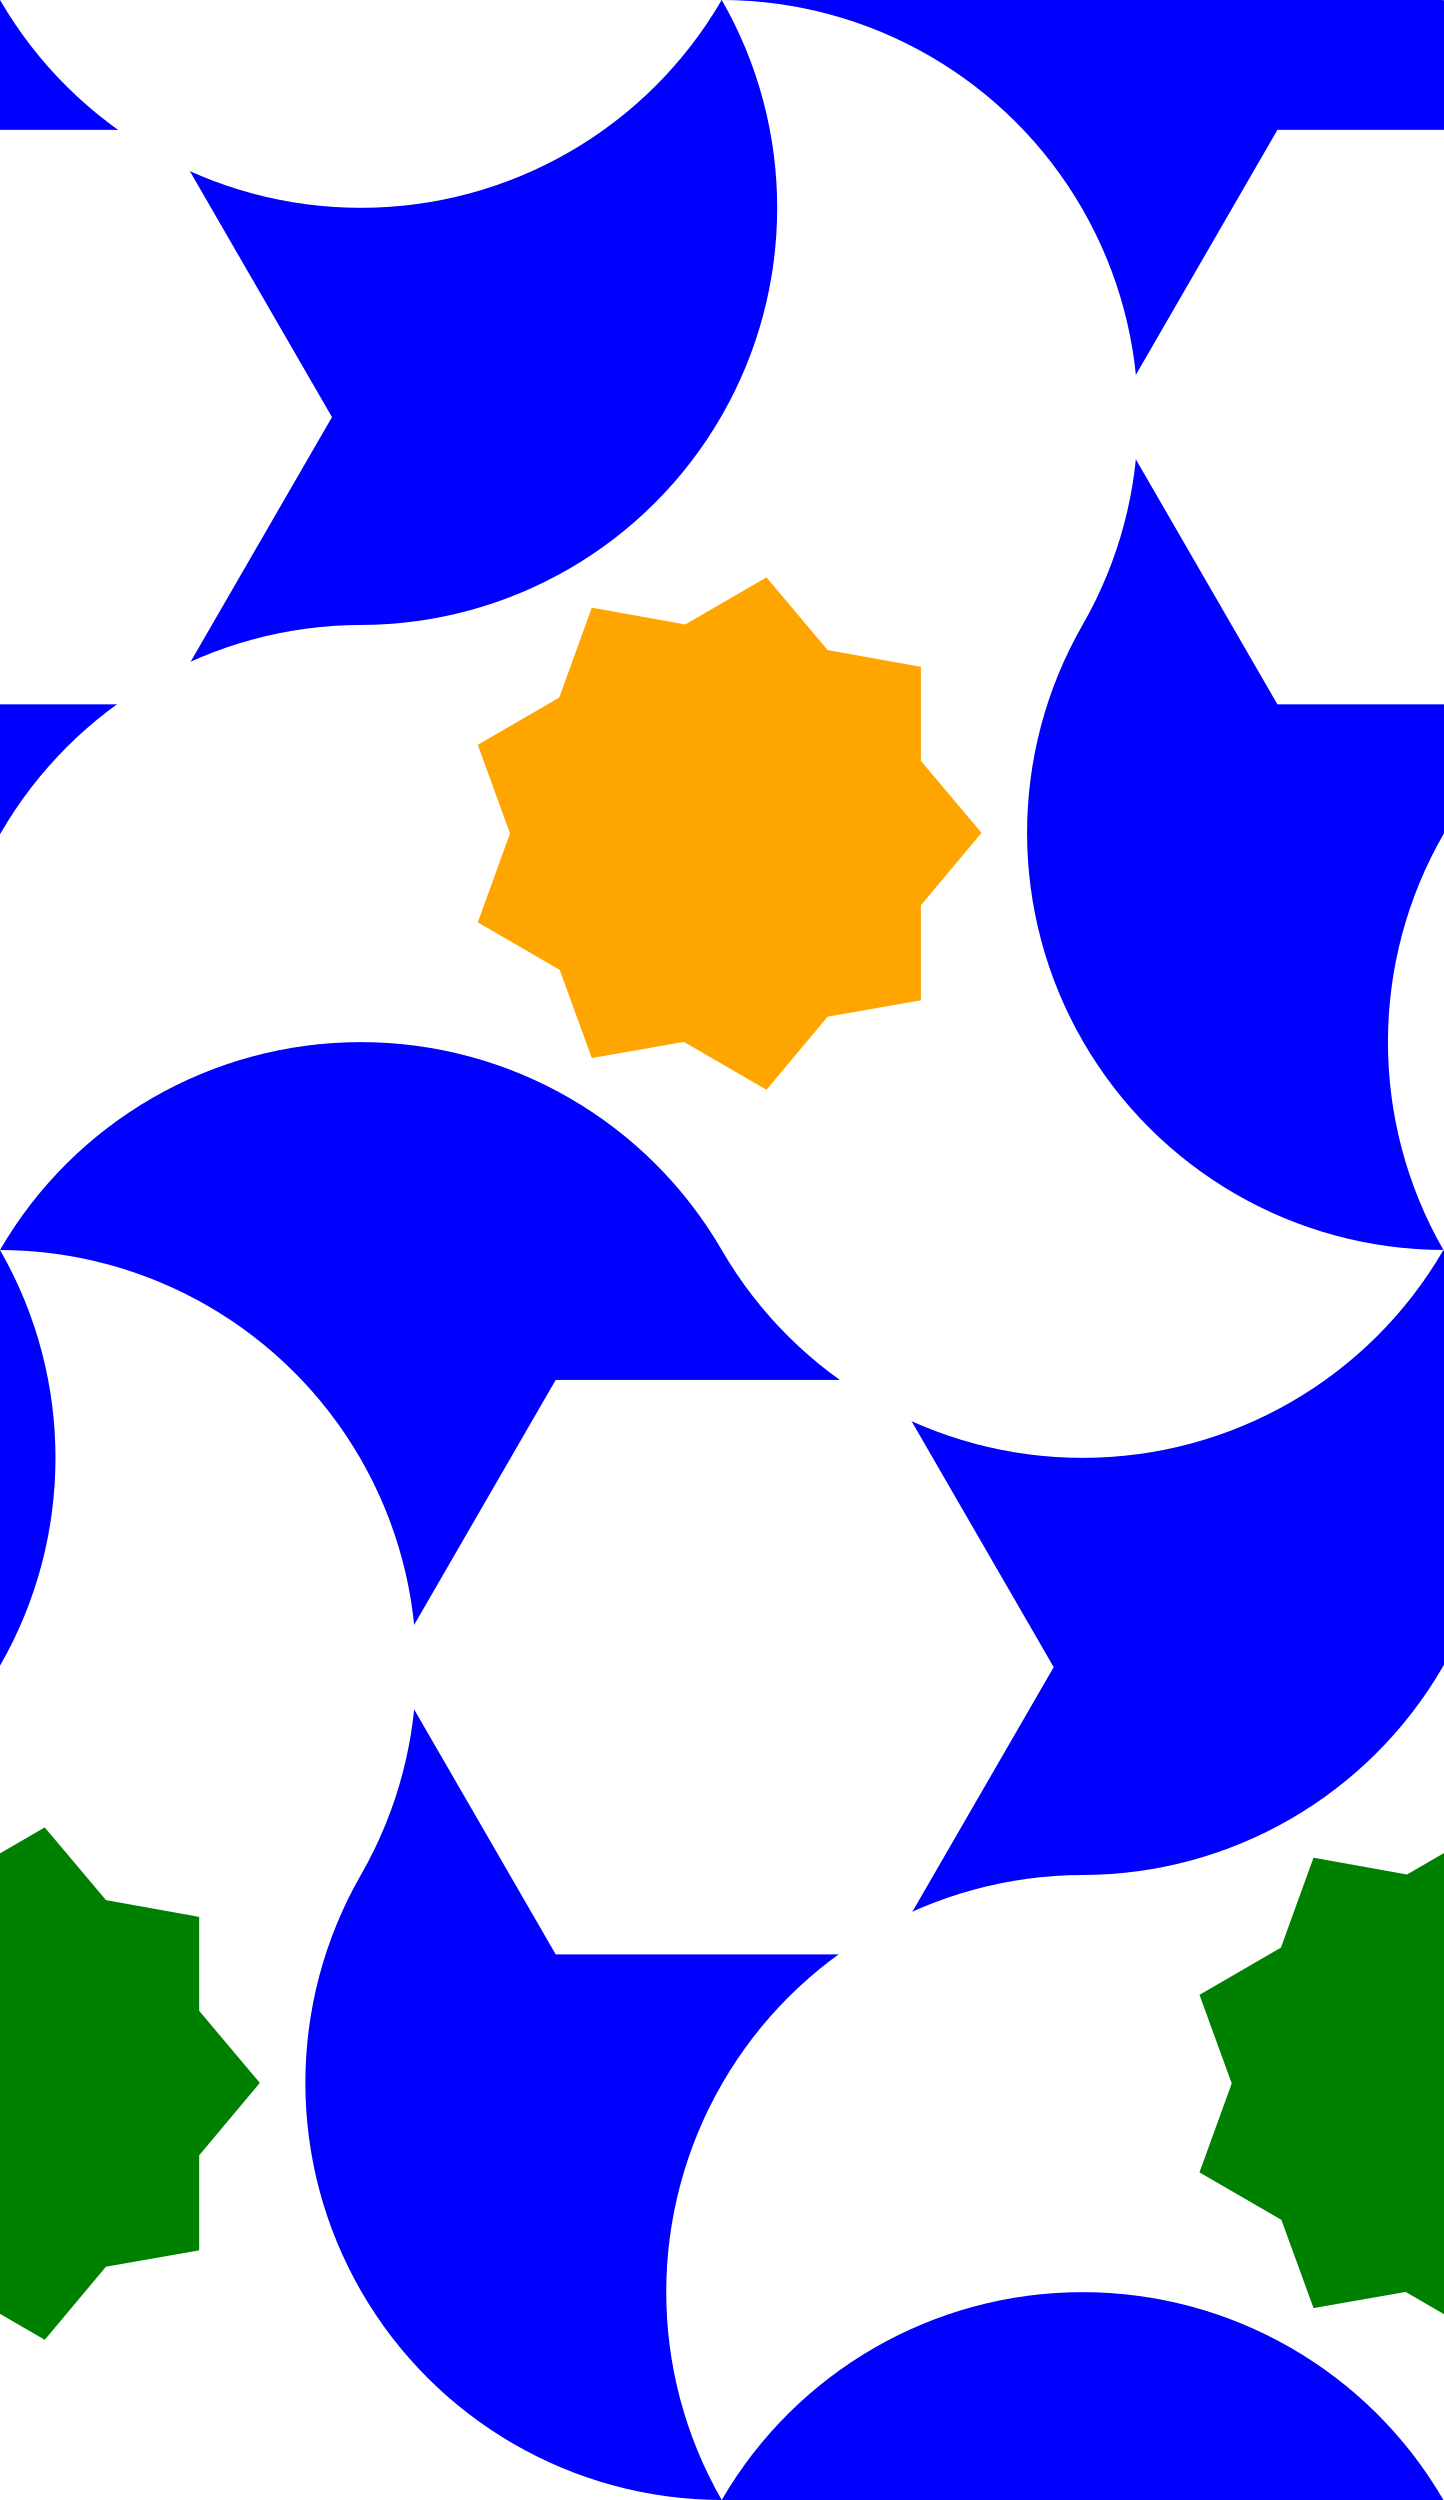
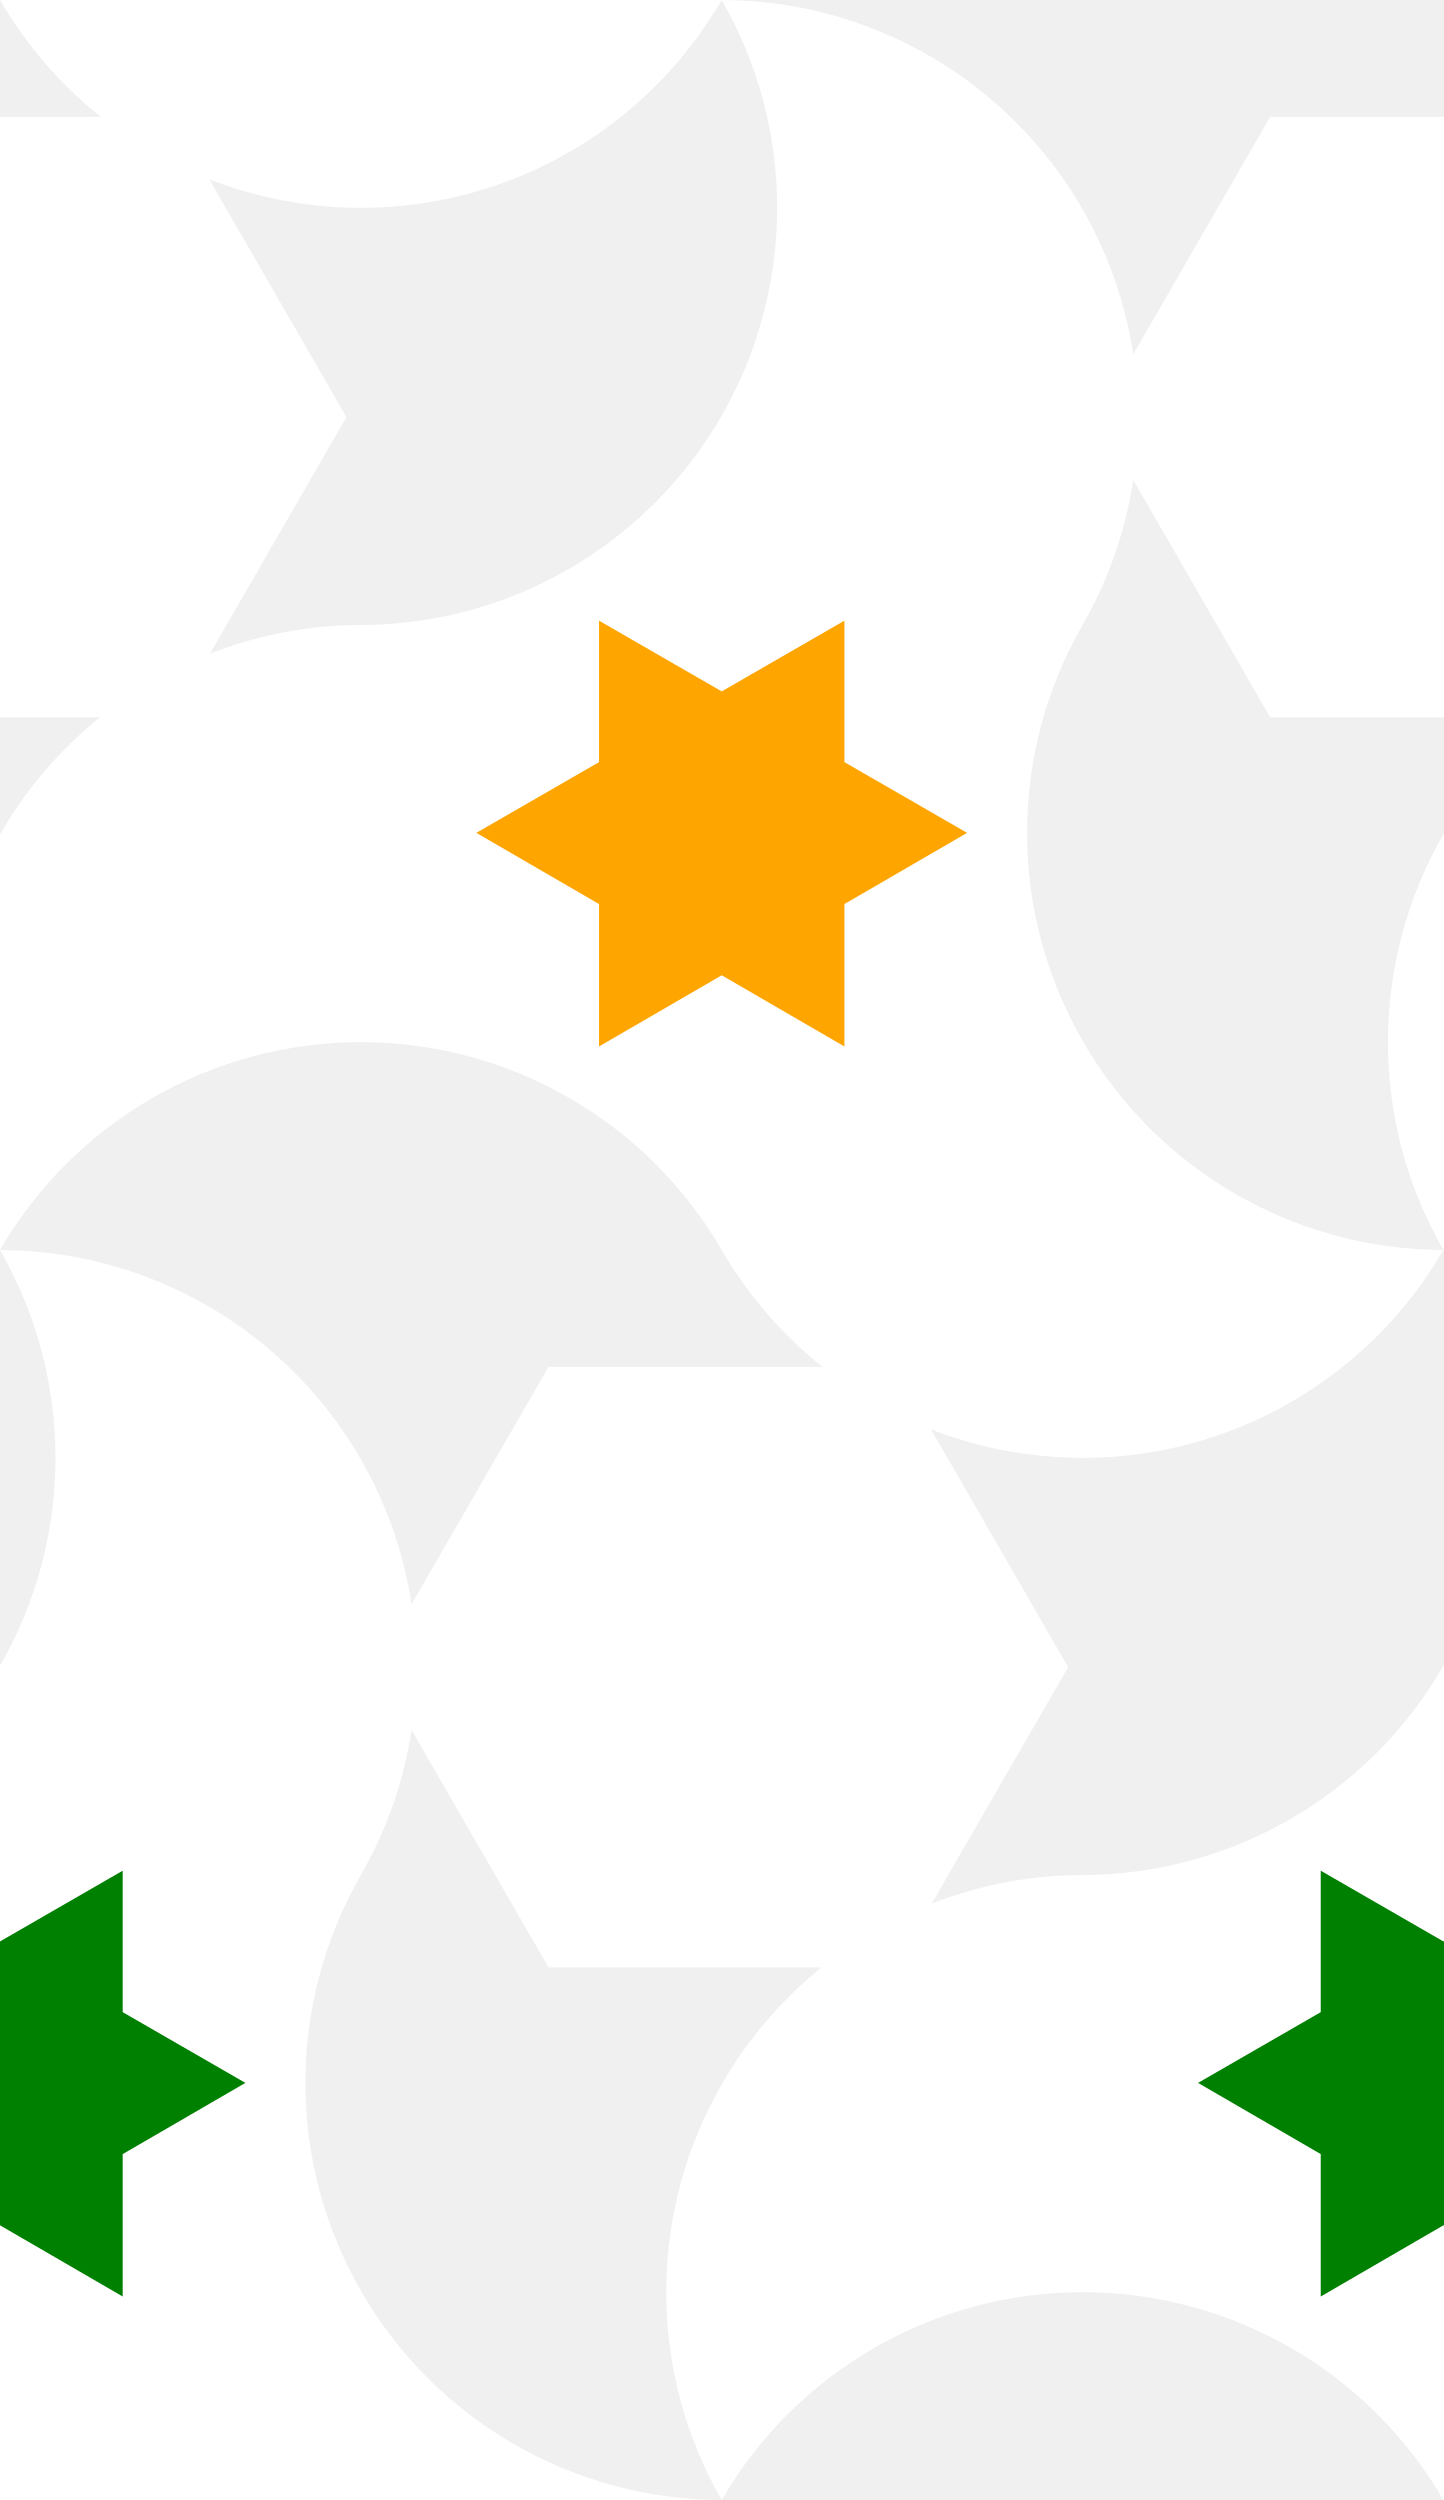
<svg xmlns="http://www.w3.org/2000/svg" viewBox="0 0 1 1.732" preserveAspectRatio="xMinYMin meet" fill="black">
  <path stroke-width="0" fill="white" d="M 0.5,0.0 A 0.289,0.289 0.0 0,1 0.75,0.433 A 0.289,0.289 0.0 0,0 1.0,0.866 A 0.289,0.289 0.0 0,1 0.5,0.866 A 0.289,0.289 0.0 0,0 0.0,0.866 A 0.289,0.289 0.0 0,1 0.25,0.433 A 0.289,0.289 0.0 0,0 0.5,0.0 " />
  <path stroke-width="0" fill="white" d="M 0.5,0.0 A 0.289,0.289 0.0 0,1 0.75,0.433 A 0.289,0.289 0.0 0,0 1.0,0.866 A 0.289,0.289 0.0 0,1 0.5,0.866 A 0.289,0.289 0.0 0,0 0.0,0.866 A 0.289,0.289 0.0 0,1 0.25,0.433 A 0.289,0.289 0.0 0,0 0.5,0.0 " transform="translate(1 0)" />
  <path stroke-width="0" fill="white" d="M 0.5,0.0 A 0.289,0.289 0.0 0,1 0.75,0.433 A 0.289,0.289 0.0 0,0 1.0,0.866 A 0.289,0.289 0.0 0,1 0.5,0.866 A 0.289,0.289 0.0 0,0 0.0,0.866 A 0.289,0.289 0.0 0,1 0.25,0.433 A 0.289,0.289 0.0 0,0 0.5,0.0 " transform="translate(-0.5 0.8660254)" />
  <path stroke-width="0" fill="white" d="M 0.5,0.0 A 0.289,0.289 0.0 0,1 0.75,0.433 A 0.289,0.289 0.0 0,0 1.0,0.866 A 0.289,0.289 0.0 0,1 0.5,0.866 A 0.289,0.289 0.0 0,0 0.0,0.866 A 0.289,0.289 0.0 0,1 0.25,0.433 A 0.289,0.289 0.0 0,0 0.5,0.0 " transform="translate(0.5 0.8660254)" />
  <path stroke-width="0" fill="white" d="M 0.5,0.0 A 0.289,0.289 0.0 0,1 0.75,0.433 A 0.289,0.289 0.0 0,0 1.0,0.866 A 0.289,0.289 0.0 0,1 0.5,0.866 A 0.289,0.289 0.0 0,0 0.0,0.866 A 0.289,0.289 0.0 0,1 0.25,0.433 A 0.289,0.289 0.0 0,0 0.5,0.0 " transform="translate(-0.5 -0.8660254)" />
-   <path stroke-width="0" fill="blue" d="M 1.0,0.866 A 0.289,0.289 0.0 0,1 0.75,1.299 A 0.289,0.289 0.0 0,0 0.5,1.732 A 0.289,0.289 0.0 0,1 0.25,1.299 A 0.289,0.289 0.0 0,0 0.0,0.866 A 0.289,0.289 0.0 0,1 0.5,0.866 A 0.289,0.289 0.0 0,0 1.0,0.866 Z" />
-   <path stroke-width="0" fill="blue" d="M 1.0,0.866 A 0.289,0.289 0.0 0,1 0.75,1.299 A 0.289,0.289 0.0 0,0 0.5,1.732 A 0.289,0.289 0.0 0,1 0.25,1.299 A 0.289,0.289 0.0 0,0 0.0,0.866 A 0.289,0.289 0.0 0,1 0.5,0.866 A 0.289,0.289 0.0 0,0 1.0,0.866 Z" transform="translate(-1 0)" />
-   <path stroke-width="0" fill="blue" d="M 1.0,0.866 A 0.289,0.289 0.0 0,1 0.75,1.299 A 0.289,0.289 0.0 0,0 0.5,1.732 A 0.289,0.289 0.0 0,1 0.25,1.299 A 0.289,0.289 0.0 0,0 0.0,0.866 A 0.289,0.289 0.0 0,1 0.5,0.866 A 0.289,0.289 0.0 0,0 1.0,0.866 Z" transform="translate(-0.5 -0.8660254)" />
-   <path stroke-width="0" fill="blue" d="M 1.0,0.866 A 0.289,0.289 0.0 0,1 0.75,1.299 A 0.289,0.289 0.0 0,0 0.5,1.732 A 0.289,0.289 0.0 0,1 0.25,1.299 A 0.289,0.289 0.0 0,0 0.0,0.866 A 0.289,0.289 0.0 0,1 0.5,0.866 A 0.289,0.289 0.0 0,0 1.0,0.866 Z" transform="translate(0.5 -0.8660254)" />
-   <path stroke-width="0" fill="blue" d="M 1.0,0.866 A 0.289,0.289 0.0 0,1 0.75,1.299 A 0.289,0.289 0.0 0,0 0.5,1.732 A 0.289,0.289 0.0 0,1 0.25,1.299 A 0.289,0.289 0.0 0,0 0.0,0.866 A 0.289,0.289 0.0 0,1 0.5,0.866 A 0.289,0.289 0.0 0,0 1.0,0.866 Z" transform="translate(0.5 0.8660254)" />
-   <path stroke-width="0" fill="white" d="M 0.73,1.155 L 0.615,0.956 L 0.385,0.956 L 0.27,1.155 L 0.385,1.354 L 0.615,1.354 Z" />
-   <path stroke-width="0" fill="white" d="M 0.73,1.155 L 0.615,0.956 L 0.385,0.956 L 0.27,1.155 L 0.385,1.354 L 0.615,1.354 Z" transform="translate(-0.5 -0.8660254)" />
-   <path stroke-width="0" fill="white" d="M 0.73,1.155 L 0.615,0.956 L 0.385,0.956 L 0.27,1.155 L 0.385,1.354 L 0.615,1.354 Z" transform="translate(0.5 -0.8660254)" />
-   <path d="M 0.68,0.577 L 0.638,0.693 L 0.41,0.733 L 0.331,0.516 L 0.531,0.4 L 0.68,0.577 L 0.531,0.755 L 0.331,0.639 L 0.41,0.421 L 0.638,0.462 L 0.638,0.693 " stroke-width="0.0" fill="orange" />
-   <path d="M 0.68,0.577 L 0.638,0.693 L 0.41,0.733 L 0.331,0.516 L 0.531,0.4 L 0.68,0.577 L 0.531,0.755 L 0.331,0.639 L 0.41,0.421 L 0.638,0.462 L 0.638,0.693 " stroke-width="0.0" fill="green" transform="translate(-0.5 0.8660254)" />
-   <path d="M 0.68,0.577 L 0.638,0.693 L 0.41,0.733 L 0.331,0.516 L 0.531,0.4 L 0.68,0.577 L 0.531,0.755 L 0.331,0.639 L 0.41,0.421 L 0.638,0.462 L 0.638,0.693 " stroke-width="0.0" fill="green" transform="translate(0.5 0.8660254)" />
+   <path stroke-width="0" fill="transparent" d="M 1.0,0.866 A 0.289,0.289 0.0 0,1 0.75,1.299 A 0.289,0.289 0.0 0,0 0.5,1.732 A 0.289,0.289 0.0 0,1 0.25,1.299 A 0.289,0.289 0.0 0,0 0.0,0.866 A 0.289,0.289 0.0 0,1 0.5,0.866 A 0.289,0.289 0.0 0,0 1.0,0.866 Z" />
+   <path stroke-width="0" fill="transparent" d="M 1.0,0.866 A 0.289,0.289 0.0 0,1 0.75,1.299 A 0.289,0.289 0.0 0,0 0.5,1.732 A 0.289,0.289 0.0 0,1 0.25,1.299 A 0.289,0.289 0.0 0,0 0.0,0.866 A 0.289,0.289 0.0 0,1 0.5,0.866 A 0.289,0.289 0.0 0,0 1.0,0.866 Z" transform="translate(-1 0)" />
+   <path stroke-width="0" fill="transparent" d="M 1.0,0.866 A 0.289,0.289 0.0 0,1 0.75,1.299 A 0.289,0.289 0.0 0,0 0.5,1.732 A 0.289,0.289 0.0 0,1 0.25,1.299 A 0.289,0.289 0.0 0,0 0.0,0.866 A 0.289,0.289 0.0 0,1 0.5,0.866 A 0.289,0.289 0.0 0,0 1.0,0.866 Z" transform="translate(-0.5 -0.8660254)" />
+   <path stroke-width="0" fill="transparent" d="M 1.0,0.866 A 0.289,0.289 0.0 0,1 0.75,1.299 A 0.289,0.289 0.0 0,0 0.5,1.732 A 0.289,0.289 0.0 0,1 0.25,1.299 A 0.289,0.289 0.0 0,0 0.0,0.866 A 0.289,0.289 0.0 0,1 0.5,0.866 A 0.289,0.289 0.0 0,0 1.0,0.866 Z" transform="translate(0.5 -0.8660254)" />
+   <path stroke-width="0" fill="transparent" d="M 1.0,0.866 A 0.289,0.289 0.0 0,1 0.75,1.299 A 0.289,0.289 0.0 0,0 0.5,1.732 A 0.289,0.289 0.0 0,1 0.25,1.299 A 0.289,0.289 0.0 0,0 0.0,0.866 A 0.289,0.289 0.0 0,1 0.5,0.866 A 0.289,0.289 0.0 0,0 1.0,0.866 Z" transform="translate(0.5 0.8660254)" />
+   <path stroke-width="0" fill="white" d="M 0.74,1.155 L 0.62,0.947 L 0.38,0.947 L 0.26,1.155 L 0.38,1.363 L 0.62,1.363 Z" />
+   <path stroke-width="0" fill="white" d="M 0.74,1.155 L 0.62,0.947 L 0.38,0.947 L 0.26,1.155 L 0.38,1.363 L 0.62,1.363 Z" transform="translate(-0.5 -0.8660254)" />
+   <path stroke-width="0" fill="white" d="M 0.74,1.155 L 0.62,0.947 L 0.38,0.947 L 0.26,1.155 L 0.38,1.363 L 0.62,1.363 Z" transform="translate(0.5 -0.8660254)" />
+   <path d="M 0.67,0.577 L 0.67,0.577 L 0.415,0.725 L 0.415,0.43 L 0.67,0.577 M 0.585,0.725 L 0.585,0.725 L 0.33,0.577 L 0.585,0.43 L 0.585,0.725 " stroke-width="0.0" fill="orange" />
+   <path d="M 0.67,0.577 L 0.67,0.577 L 0.415,0.725 L 0.415,0.43 L 0.67,0.577 M 0.585,0.725 L 0.585,0.725 L 0.33,0.577 L 0.585,0.43 L 0.585,0.725 " stroke-width="0.0" fill="green" transform="translate(-0.5 0.8660254)" />
+   <path d="M 0.67,0.577 L 0.67,0.577 L 0.415,0.725 L 0.415,0.43 L 0.67,0.577 M 0.585,0.725 L 0.585,0.725 L 0.33,0.577 L 0.585,0.43 L 0.585,0.725 " stroke-width="0.0" fill="green" transform="translate(0.5 0.8660254)" />
</svg>
